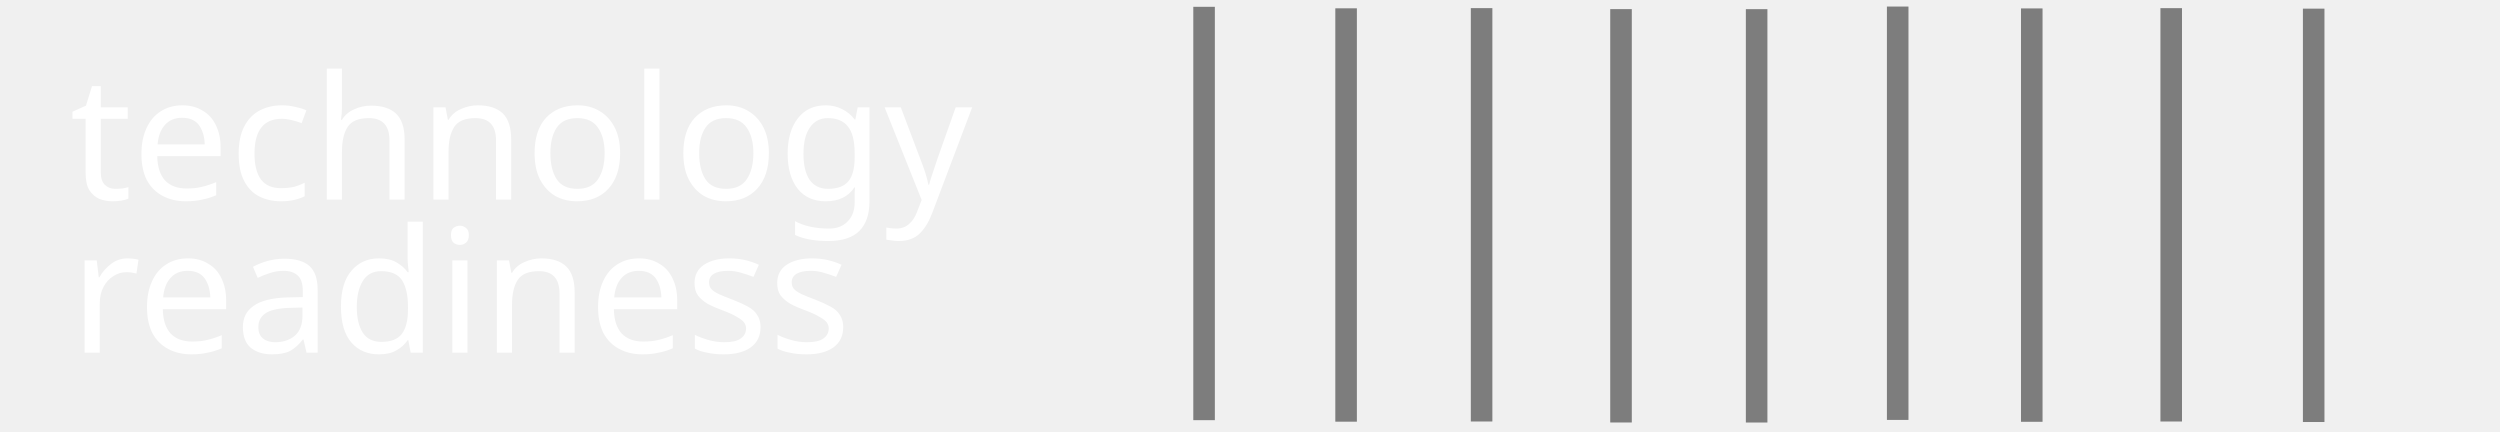
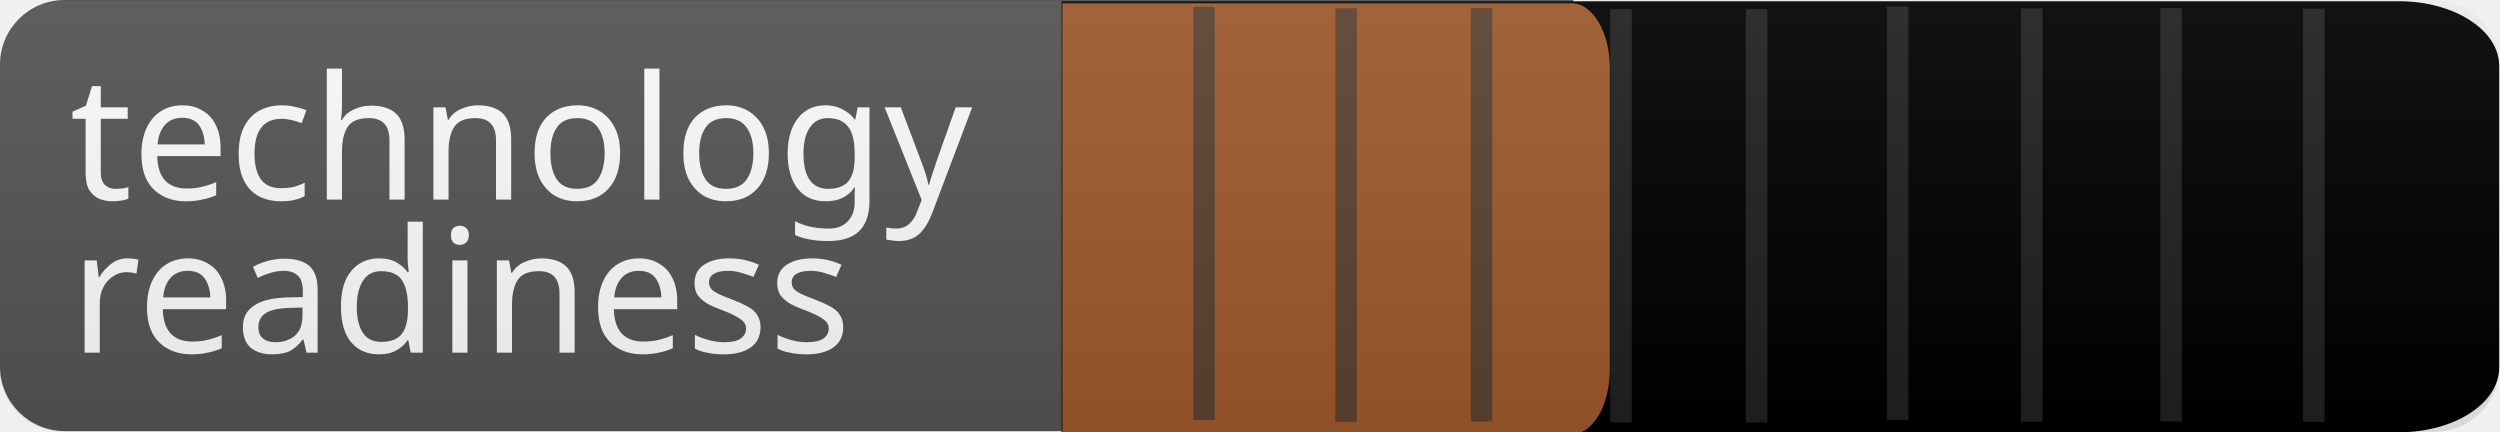
- <svg xmlns="http://www.w3.org/2000/svg" width="116" height="20" role="img" aria-label="repo status: Active" version="1.1" id="svg240">
-   <defs id="defs244">
-     <clipPath clipPathUnits="userSpaceOnUse" id="clipPath1181">
-       <g id="g1185">
-         <rect width="116" height="20" rx="3" fill="#ffffff" id="rect1183" ry="3" x="0" y="0" />
-       </g>
+ <svg xmlns="http://www.w3.org/2000/svg" width="116" height="20" aria-label="repo status: Active" role="img" version="1.1">
+   <defs>
+     <clipPath id="clipPath1181">
+       <rect width="116" height="20" rx="3" ry="3" fill="#fff" />
    </clipPath>
-     <clipPath clipPathUnits="userSpaceOnUse" id="clipPath1187">
-       <g id="g1191">
-         <rect width="116" height="20" rx="3" fill="#ffffff" id="rect1189" ry="3" x="0" y="0" />
-       </g>
+     <clipPath id="clipPath1187">
+       <rect width="116" height="20" rx="3" ry="3" fill="#fff" />
    </clipPath>
-     <clipPath clipPathUnits="userSpaceOnUse" id="clipPath1193">
-       <g id="g1197">
-         <rect width="116" height="20" rx="3" fill="#ffffff" id="rect1195" ry="3" x="0" y="0" />
-       </g>
+     <clipPath id="clipPath1193">
+       <rect width="116" height="20" rx="3" ry="3" fill="#fff" />
    </clipPath>
-     <clipPath clipPathUnits="userSpaceOnUse" id="clipPath1187-1">
-       <g id="g1191-2">
-         <rect width="116" height="20" rx="3" fill="#ffffff" id="rect1189-7" ry="3" x="0" y="0" />
-       </g>
+     <clipPath id="clipPath1187-1">
+       <rect width="116" height="20" rx="3" ry="3" fill="#fff" />
    </clipPath>
  </defs>
-   <linearGradient id="s" x2="0" y2="48.166" gradientTransform="matrix(2.408319,0,0,0.4152274,0.03647585,-0.03489432)" x1="0" y1="0" gradientUnits="userSpaceOnUse">
-     <stop offset="0" stop-color="#bbb" stop-opacity=".1" id="stop214" />
-     <stop offset="1" stop-opacity=".1" id="stop216" />
+   <linearGradient id="s" x2="0" y2="48.166" gradientTransform="matrix(2.4083 0 0 .41523 .036476 -.034894)" gradientUnits="userSpaceOnUse">
+     <stop stop-color="#bbb" stop-opacity=".1" offset="0" />
+     <stop stop-opacity=".1" offset="1" />
  </linearGradient>
-   <rect width="73" height="20" fill="#555555" id="rect222" x="0" y="0" clip-path="url(#clipPath1193)" />
-   <rect x="73" width="43" height="20" fill="#44cc11" id="rect224-0" y="0" clip-path="url(#clipPath1187-1)" transform="matrix(1.551244,0,0,1,-63.97671,0.05721894)" style="fill:#000000" />
-   <rect x="73" width="43" height="20" fill="#44cc11" id="rect224" y="0" clip-path="url(#clipPath1187)" transform="matrix(0.5907518,0,0,1,6.169174,0.1513039)" style="fill:#a05a2c;stroke-width:1.155;stroke-dasharray:none" ry="0" />
-   <text xml:space="preserve" style="font-size:8px;line-height:7.1px;font-family:sans-serif;-inkscape-font-specification:sans-serif;text-align:start;letter-spacing:0px;word-spacing:0px;text-anchor:start;fill:#ffffff;stroke:none;stroke-width:1px;stroke-linecap:butt;stroke-linejoin:miter;stroke-opacity:1" x="3.237" y="9.264" id="text616">
-     <tspan id="tspan614" x="3.237" y="9.264" style="font-size:8px;text-align:start;text-anchor:start">technology</tspan>
-     <tspan x="3.237" y="16.364" id="tspan1172" style="font-size:8px;text-align:start;text-anchor:start">readiness</tspan>
+   <rect width="73" height="20" clip-path="url(#clipPath1193)" fill="#555" />
+   <rect transform="matrix(1.5512 0 0 1 -63.977 .057219)" x="73" width="43" height="20" clip-path="url(#clipPath1187-1)" />
+   <rect transform="matrix(.59075 0 0 1 6.1692 .1513)" x="73" width="43" height="20" ry="0" clip-path="url(#clipPath1187)" fill="#a05a2c" stroke-width="1.155" />
+   <text x="3.237" y="9.264" fill="#ffffff" font-family="sans-serif" font-size="8px" letter-spacing="0px" stroke-width="1px" word-spacing="0px" style="line-height:7.1px" xml:space="preserve">
+     <tspan x="3.237" y="9.264">technology</tspan>
+     <tspan x="3.237" y="16.364">readiness</tspan>
  </text>
-   <path style="fill:none;fill-rule:evenodd;stroke:#343434;stroke-width:1px;stroke-linecap:butt;stroke-linejoin:miter;stroke-opacity:1;opacity:0.613" d="M 55.869,0.316 V 19.496" id="path1352" />
-   <path style="fill:none;fill-rule:evenodd;stroke:#343434;stroke-width:1px;stroke-linecap:butt;stroke-linejoin:miter;stroke-opacity:1;opacity:0.613" d="M 62.459,0.386 V 19.566" id="path1352-6" />
-   <path style="fill:none;fill-rule:evenodd;stroke:#343434;stroke-width:1px;stroke-linecap:butt;stroke-linejoin:miter;stroke-opacity:1;opacity:0.613" d="M 68.746,0.377 V 19.557" id="path1352-8" />
-   <path style="fill:none;fill-rule:evenodd;stroke:#343434;stroke-width:1px;stroke-linecap:butt;stroke-linejoin:miter;stroke-opacity:1;opacity:0.613" d="M 75.215,0.423 V 19.603" id="path1352-8-9" />
-   <path style="fill:none;fill-rule:evenodd;stroke:#343434;stroke-width:1px;stroke-linecap:butt;stroke-linejoin:miter;stroke-opacity:1;opacity:0.613" d="M 81.508,0.425 V 19.605" id="path1352-8-9-2" />
-   <path style="fill:none;fill-rule:evenodd;stroke:#343434;stroke-width:1px;stroke-linecap:butt;stroke-linejoin:miter;stroke-opacity:1;opacity:0.613" d="M 88.053,0.304 V 19.484" id="path1352-8-9-2-6" />
-   <path style="fill:none;fill-rule:evenodd;stroke:#343434;stroke-width:1px;stroke-linecap:butt;stroke-linejoin:miter;stroke-opacity:1;opacity:0.613" d="M 94.274,0.391 V 19.571" id="path1352-8-9-2-64" />
-   <path style="fill:none;fill-rule:evenodd;stroke:#343434;stroke-width:1px;stroke-linecap:butt;stroke-linejoin:miter;stroke-opacity:1;opacity:0.613" d="M 107.355,0.401 V 19.581" id="path1352-8-9-2-5" />
-   <path style="fill:none;fill-rule:evenodd;stroke:#343434;stroke-width:1px;stroke-linecap:butt;stroke-linejoin:miter;stroke-opacity:1;opacity:0.613" d="M 100.744,0.378 V 19.558" id="path1352-8-9-2-9" />
-   <rect width="116" height="20" fill="url(#s)" id="rect226" style="fill:url(#s)" x="0" y="0" clip-path="url(#clipPath1181)" transform="translate(-0.03647585,0.03489432)" />
+   <g fill="none" stroke="#343434" stroke-width="1px">
+     <path d="m55.869 0.316v19.18" opacity=".613" />
+     <path d="m62.459 0.386v19.18" opacity=".613" />
+     <path d="m68.746 0.377v19.18" opacity=".613" />
+     <path d="m75.215 0.423v19.18" opacity=".613" />
+     <path d="m81.508 0.425v19.18" opacity=".613" />
+     <path d="m88.053 0.304v19.18" opacity=".613" />
+     <path d="m94.274 0.391v19.18" opacity=".613" />
+     <path d="m107.36 0.401v19.18" opacity=".613" />
+     <path d="m100.74 0.378v19.18" opacity=".613" />
+   </g>
+   <rect transform="translate(-.036476 .034894)" width="116" height="20" clip-path="url(#clipPath1181)" fill="url(#s)" />
</svg>
